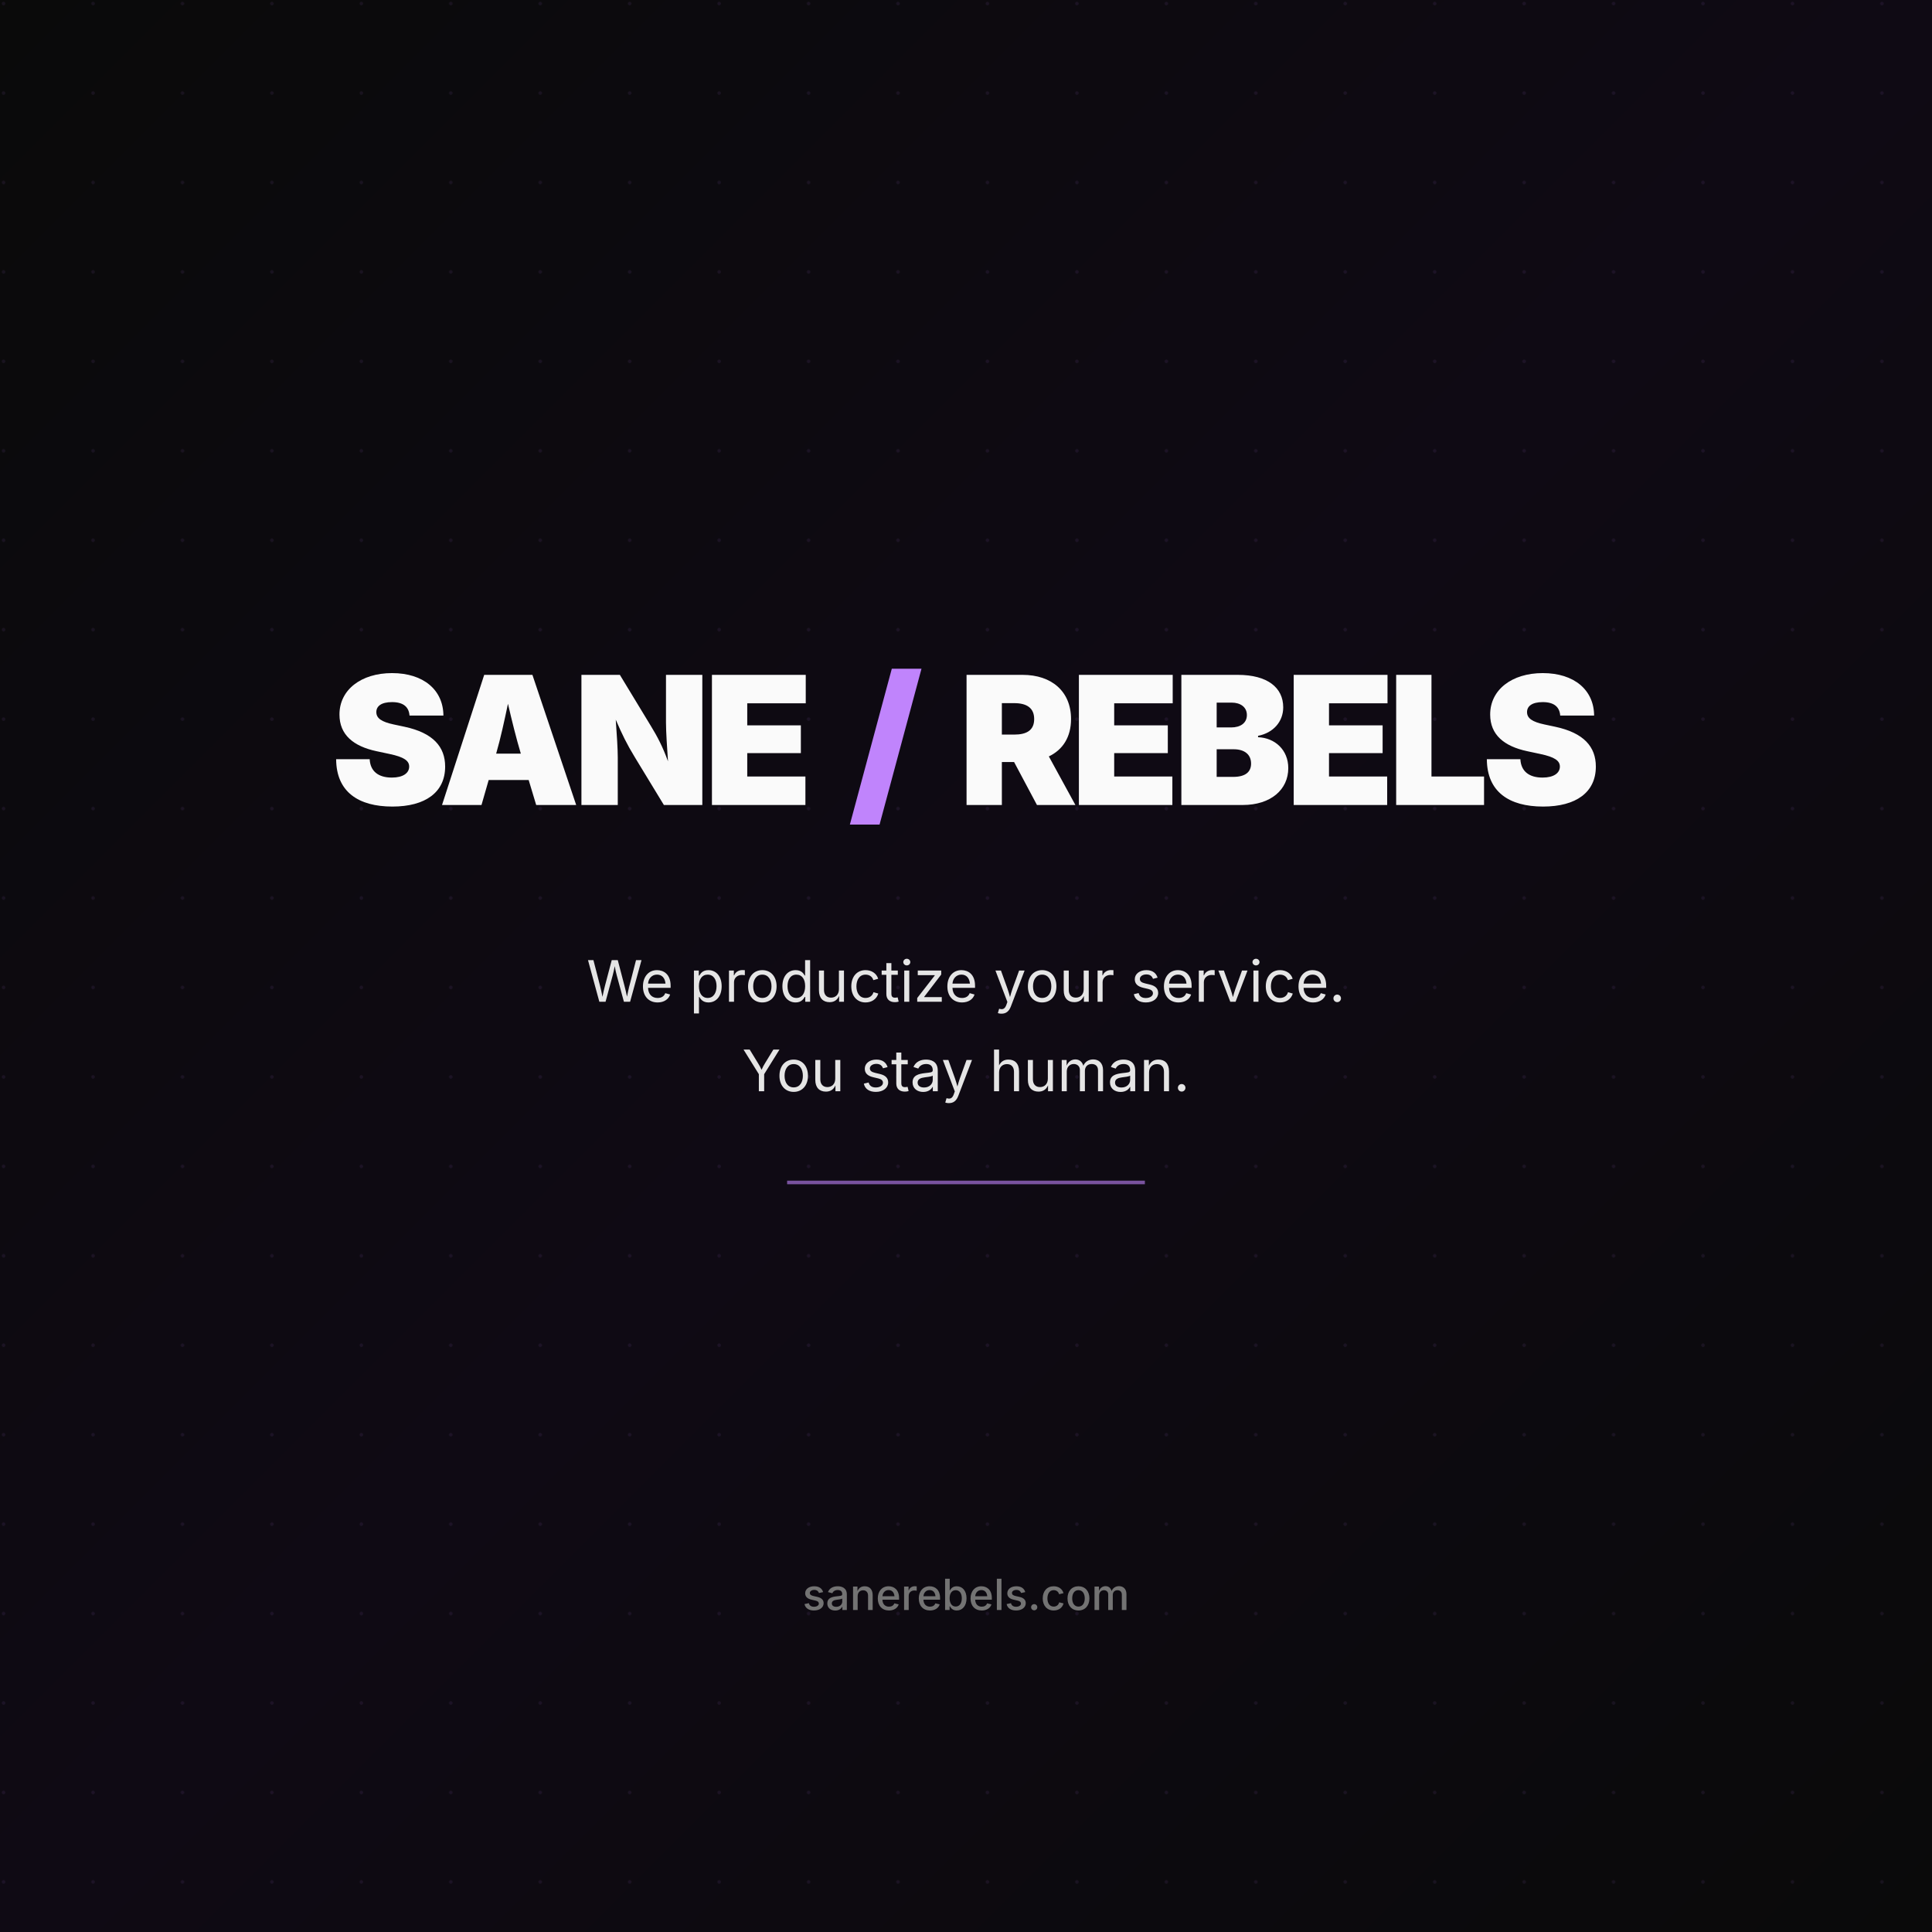
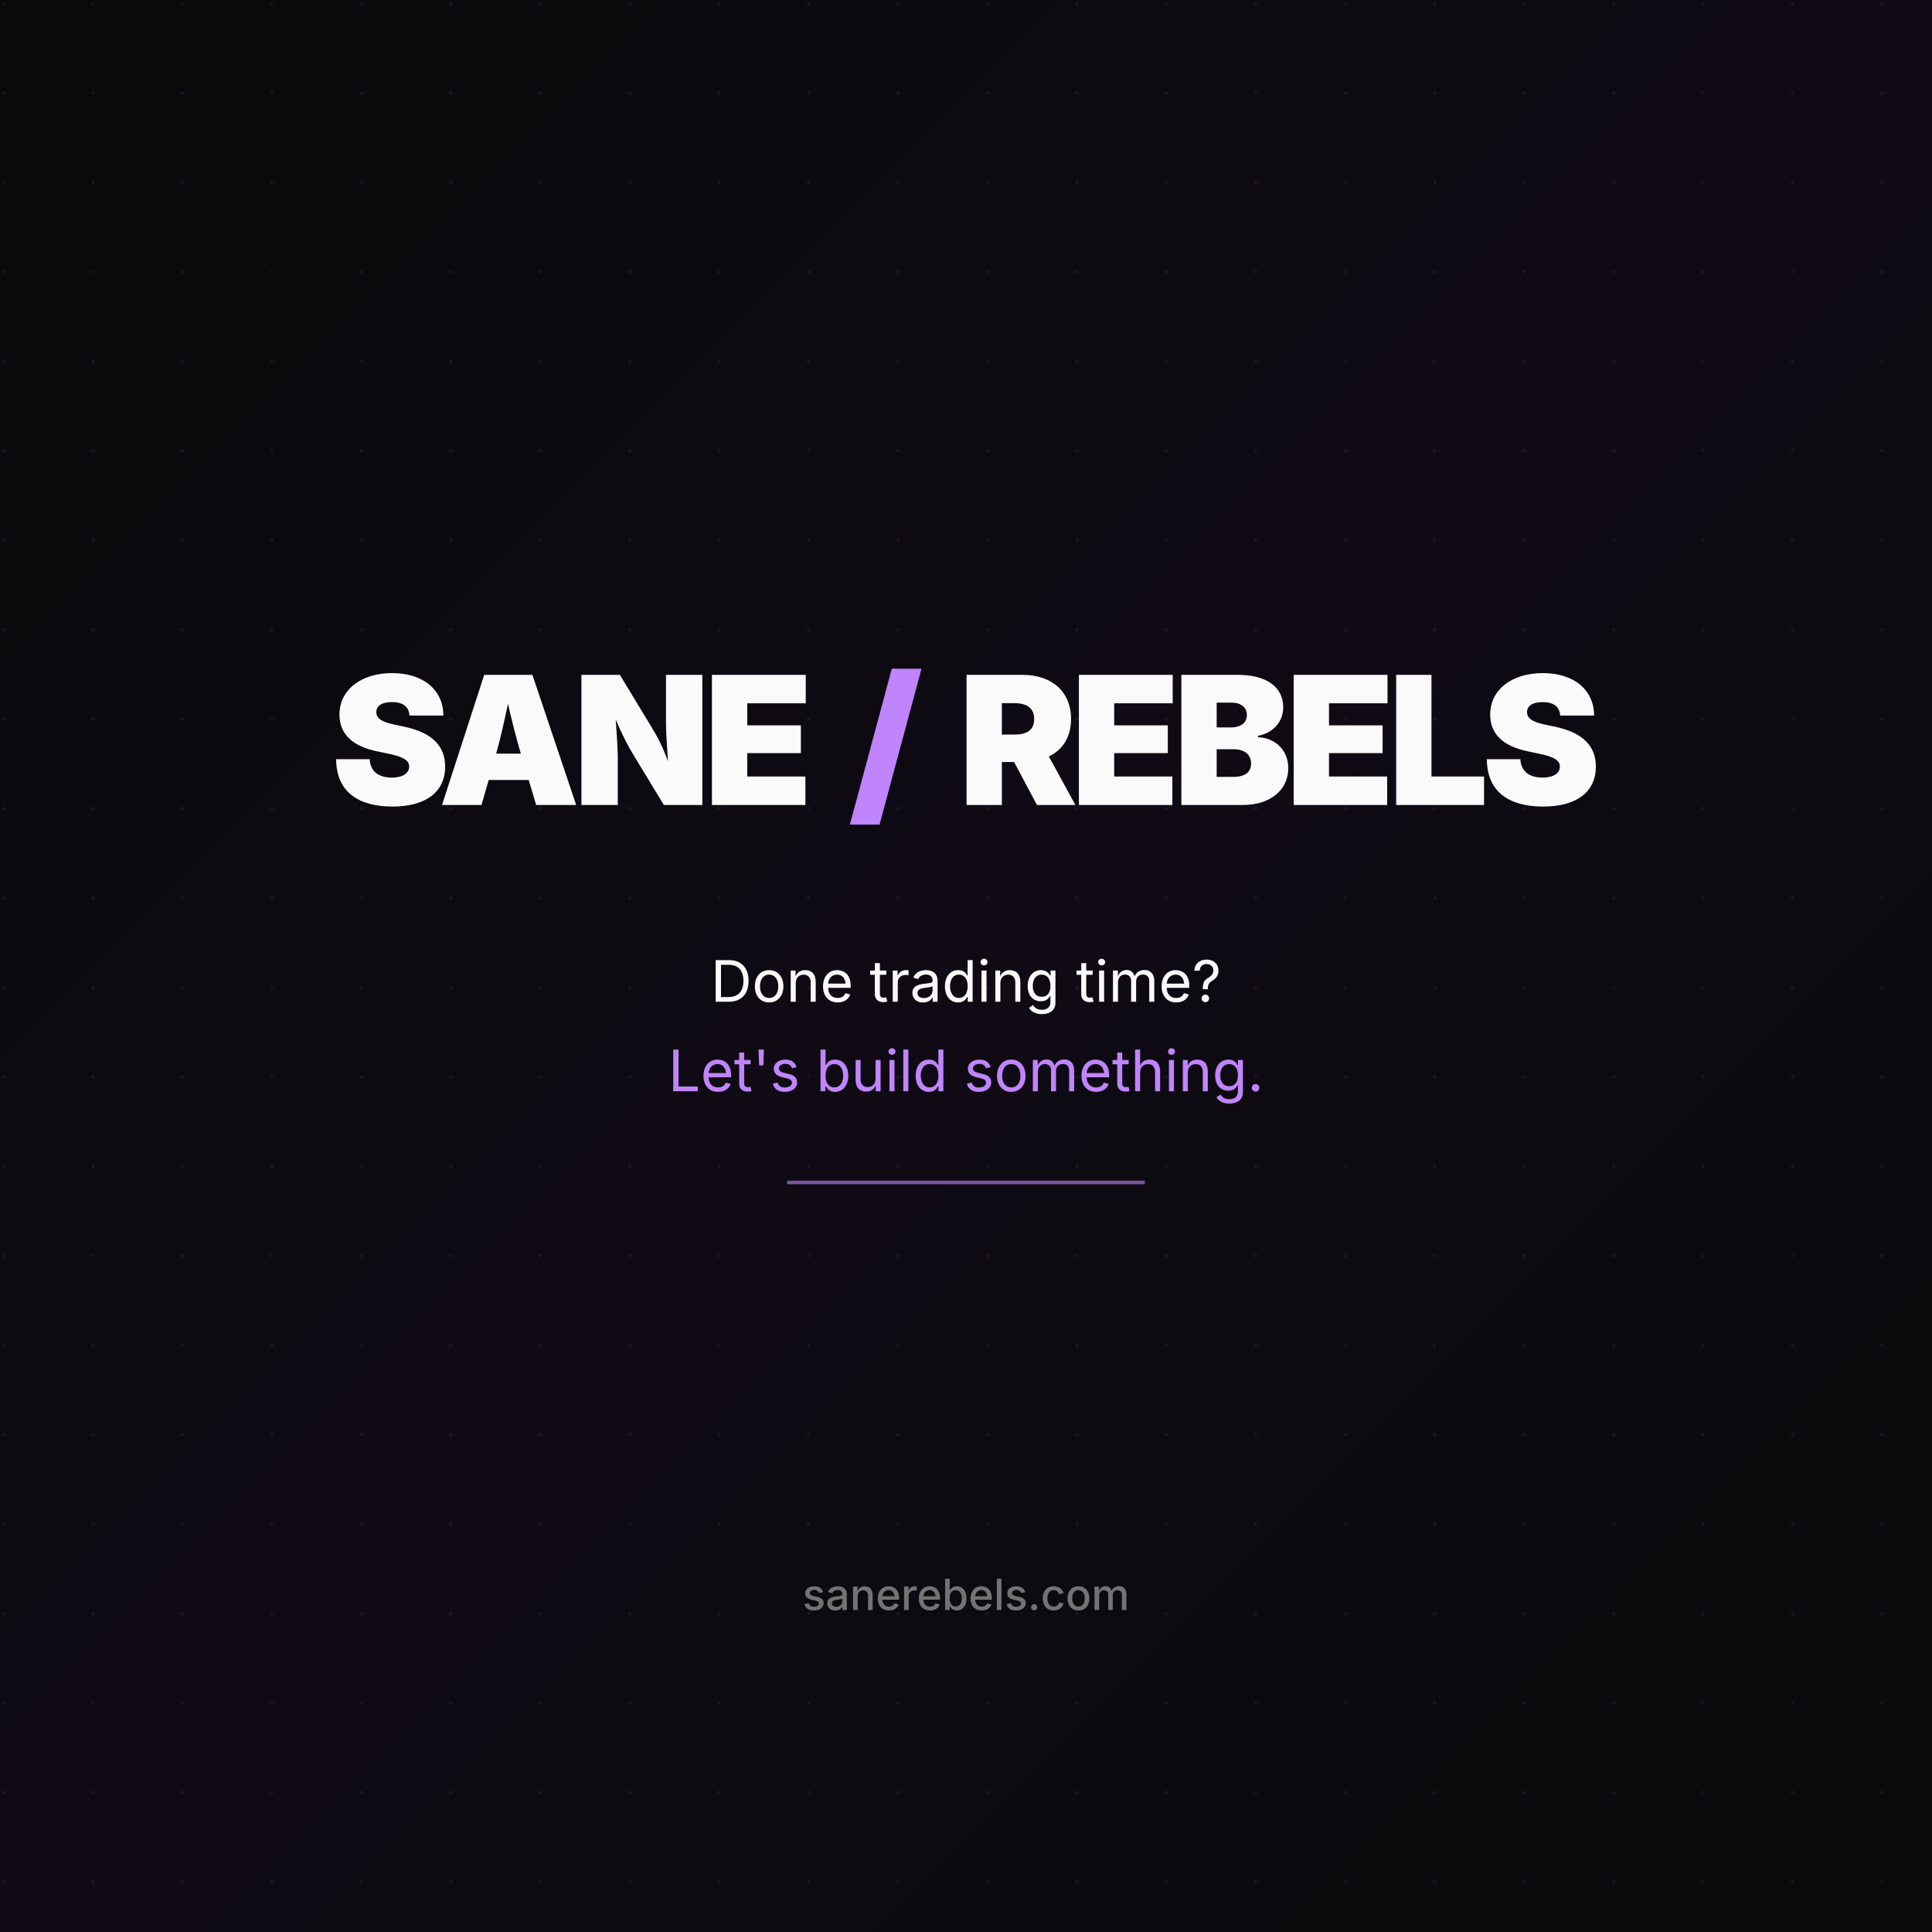
<svg xmlns="http://www.w3.org/2000/svg" width="1080" height="1080" viewBox="0 0 1080 1080" fill="none">
  <defs>
    <linearGradient id="igBgGradient" x1="0%" y1="0%" x2="100%" y2="100%">
      <stop offset="0%" style="stop-color:#0a0a0a" />
      <stop offset="50%" style="stop-color:#0f0a14" />
      <stop offset="100%" style="stop-color:#0a0a0a" />
    </linearGradient>
  </defs>
  <rect width="1080" height="1080" fill="url(#igBgGradient)" />
  <pattern id="igdots" patternUnits="userSpaceOnUse" width="50" height="50">
    <circle cx="2" cy="2" r="1" fill="#c084fc" opacity="0.08" />
  </pattern>
  <rect width="1080" height="1080" fill="url(#igdots)" />
  <text x="540" y="450" font-family="system-ui, -apple-system, 'Segoe UI', sans-serif" font-size="100" font-weight="900" text-anchor="middle" letter-spacing="-4">
    <tspan fill="#fafafa">SANE</tspan>
    <tspan fill="#c084fc">/</tspan>
    <tspan fill="#fafafa">REBELS</tspan>
  </text>
-   <text x="540" y="560" font-family="system-ui, -apple-system, 'Segoe UI', sans-serif" font-size="32" font-weight="400" text-anchor="middle" fill="#e5e5e5">
-     We productize your service.
+   <text x="540" y="560" font-family="system-ui, -apple-system, 'Segoe UI', sans-serif" font-size="32" font-weight="400" text-anchor="middle" fill="#fafafa">
+     Done trading time?
  </text>
-   <text x="540" y="610" font-family="system-ui, -apple-system, 'Segoe UI', sans-serif" font-size="32" font-weight="400" text-anchor="middle" fill="#e5e5e5">
-     You stay human.
+   <text x="540" y="610" font-family="system-ui, -apple-system, 'Segoe UI', sans-serif" font-size="32" font-weight="400" text-anchor="middle" fill="#c084fc">
+     Let's build something.
  </text>
  <rect x="440" y="660" width="200" height="2" fill="#c084fc" opacity="0.6" />
  <text x="540" y="900" font-family="system-ui, -apple-system, 'Segoe UI', sans-serif" font-size="24" font-weight="500" text-anchor="middle" fill="#737373">
    sanerebels.com
  </text>
</svg>
